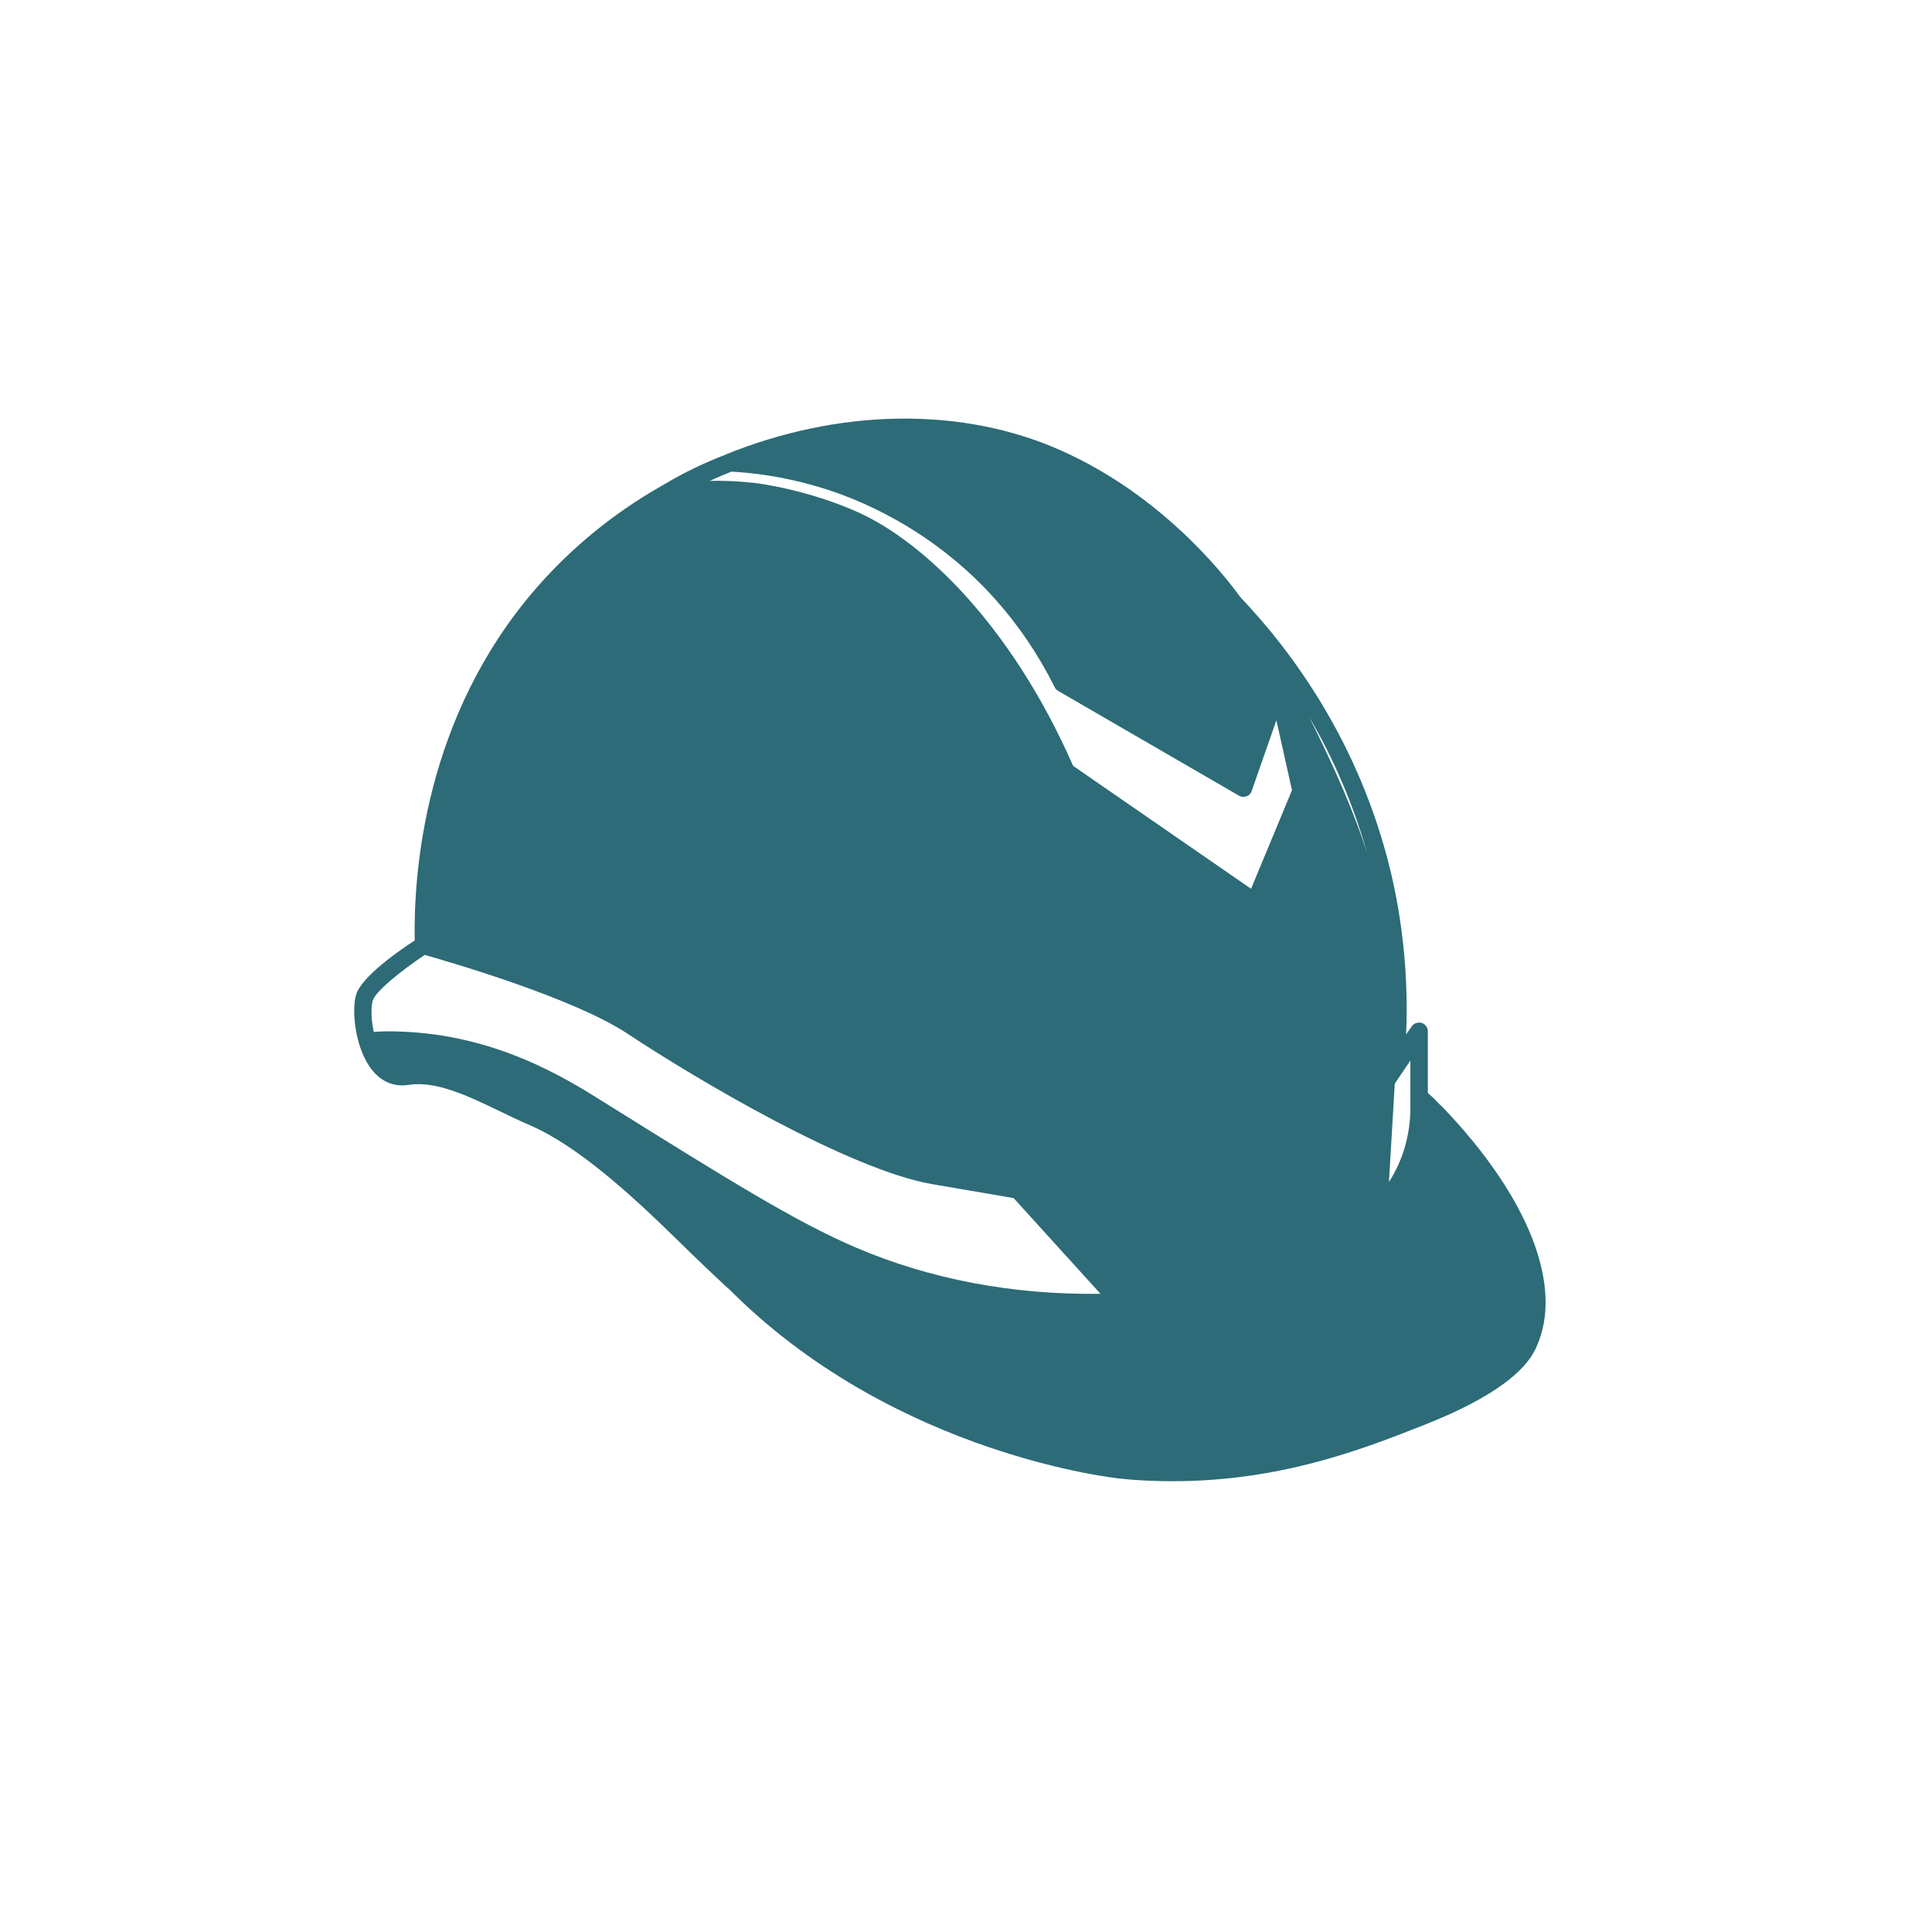
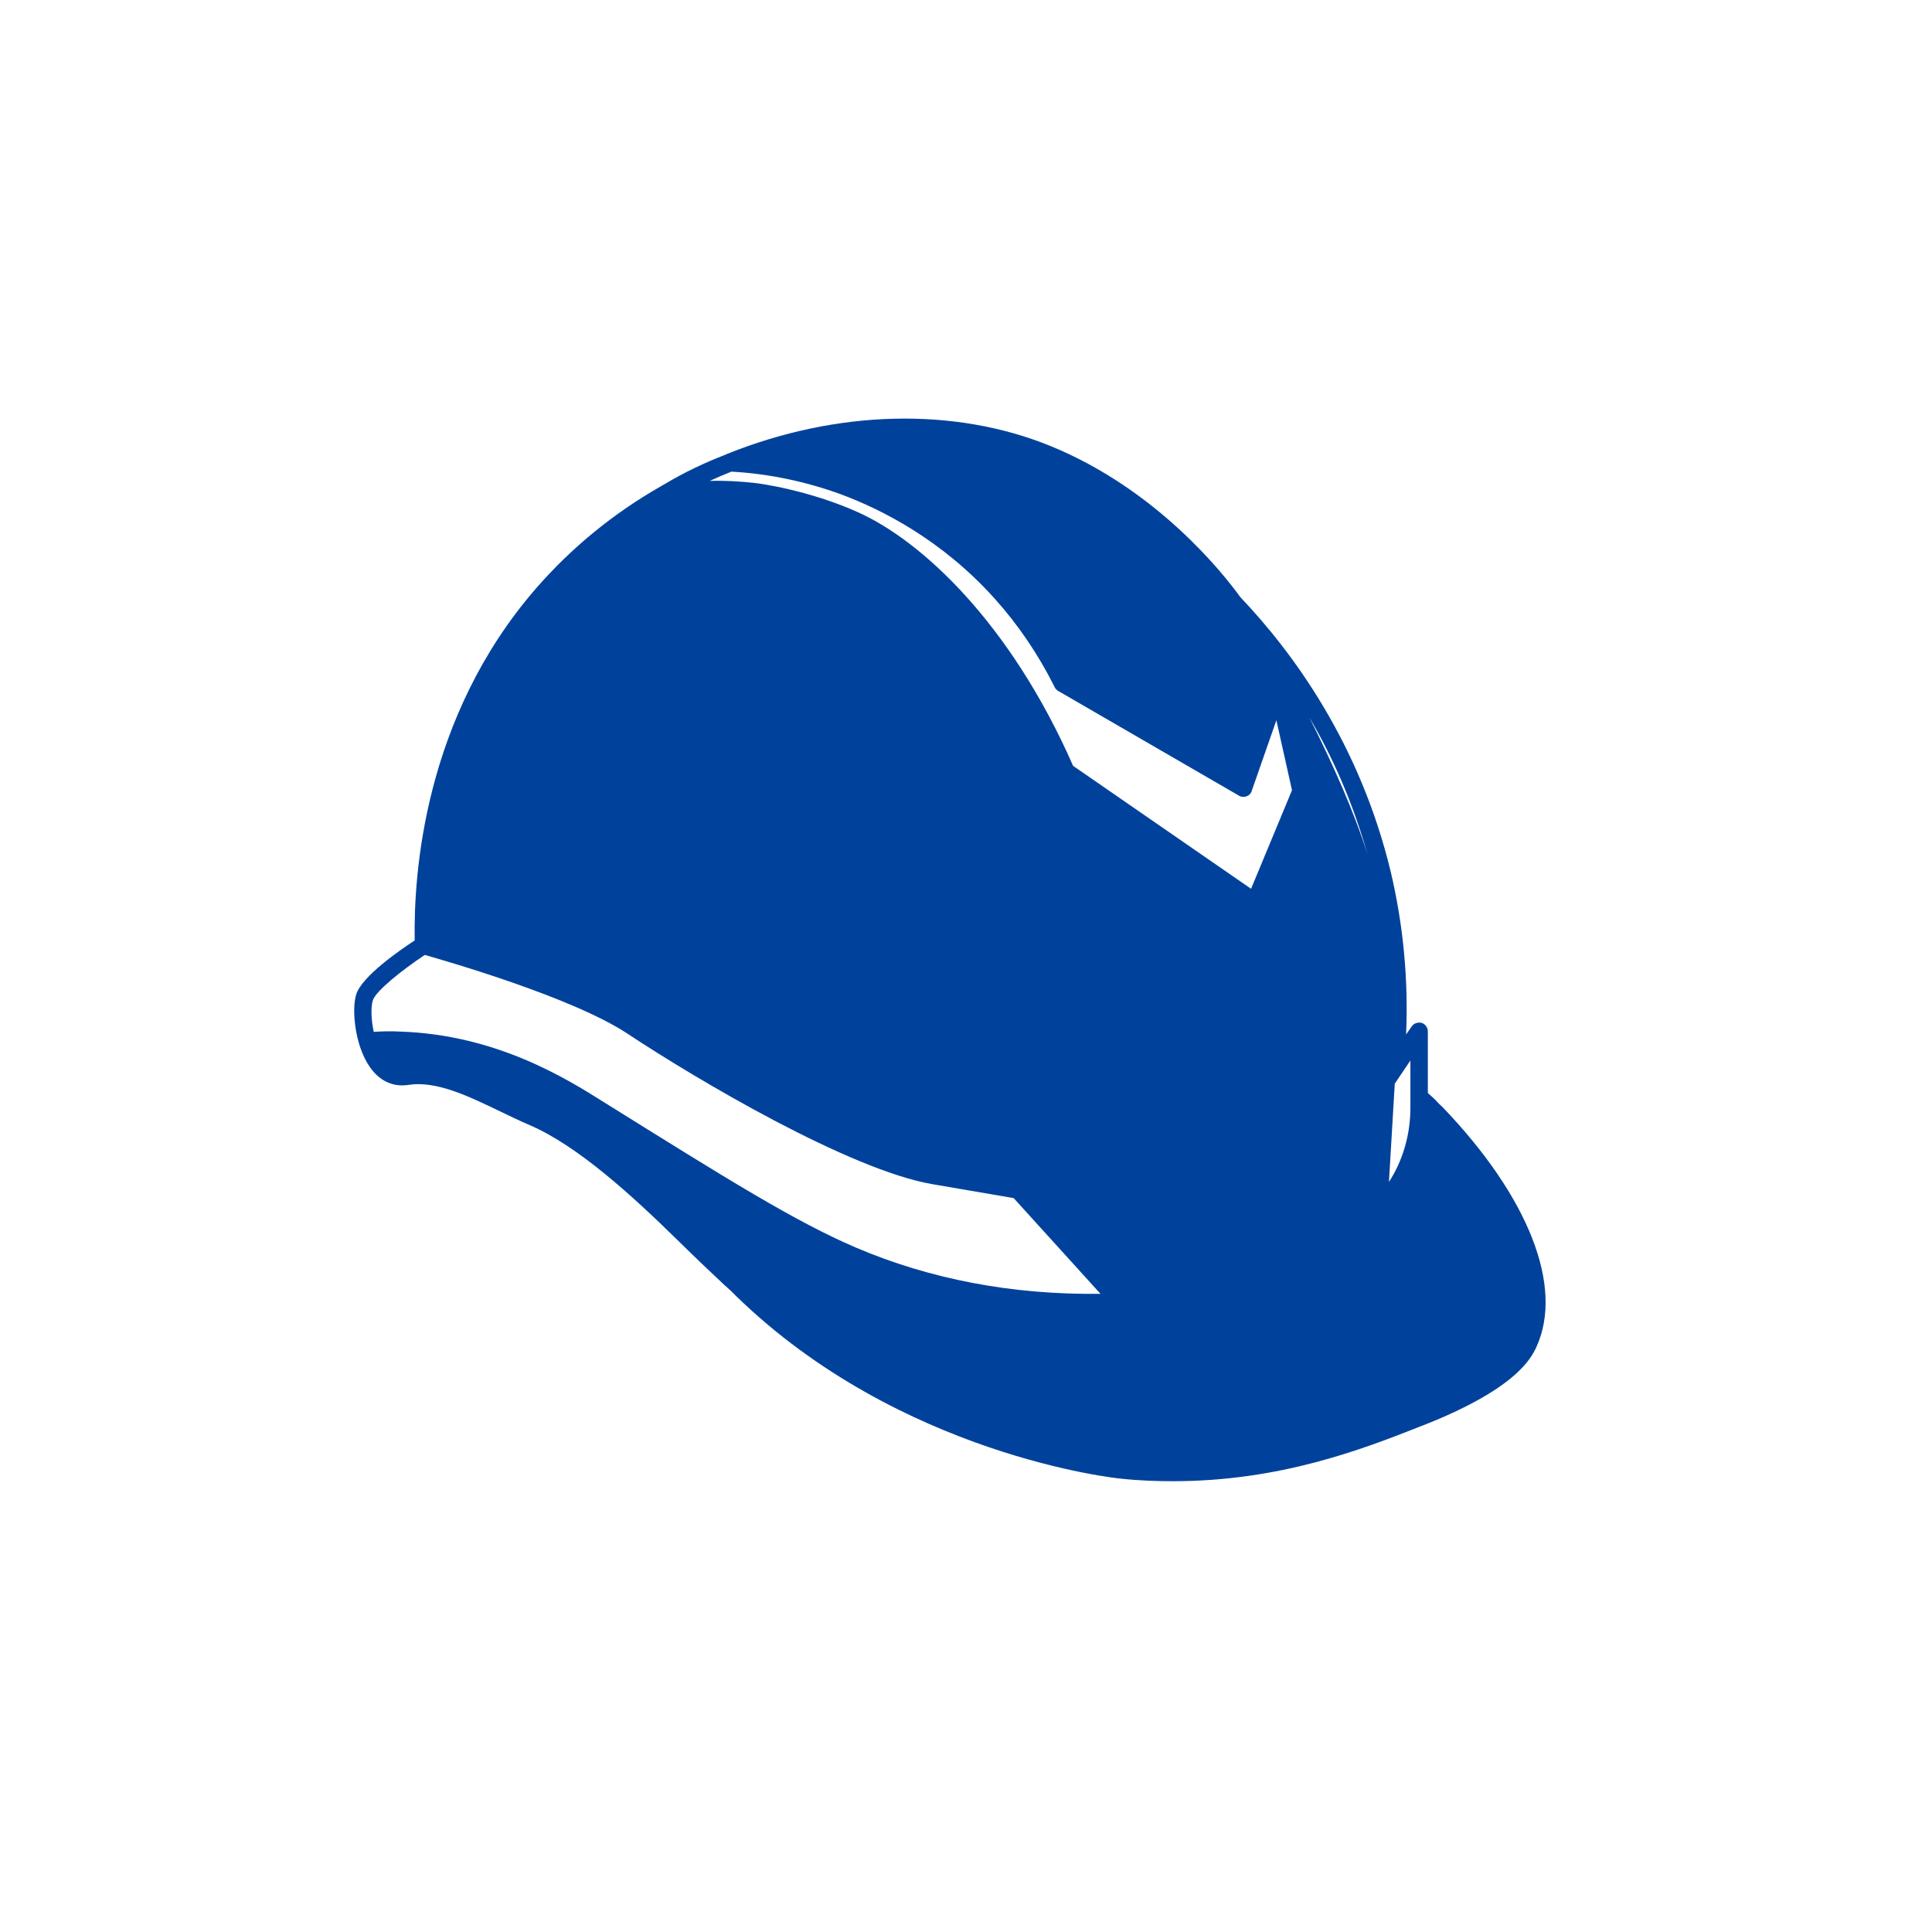
<svg xmlns="http://www.w3.org/2000/svg" width="60" height="60" viewBox="0 0 60 60" fill="none">
  <rect width="60" height="60" fill="white" />
-   <path d="M44.685 34.274C44.579 34.156 44.459 34.043 44.343 33.943V32.031C44.343 31.913 44.264 31.8 44.149 31.766C44.042 31.738 43.908 31.776 43.843 31.875L43.668 32.126C43.741 30.413 43.58 28.724 43.191 27.077C42.233 23.088 40.143 20.253 38.534 18.56C38.534 18.56 38.534 18.55 38.524 18.55C37.974 17.788 35.916 15.195 32.623 13.851C29.64 12.635 25.982 12.725 22.569 14.102C22.559 14.112 22.545 14.112 22.541 14.116C21.889 14.367 21.25 14.67 20.649 15.03C20.636 15.039 20.622 15.044 20.608 15.053C20.584 15.063 20.566 15.077 20.543 15.091C19.044 15.943 17.74 17.017 16.644 18.276C13.166 22.284 12.842 27.139 12.879 29.206C12.421 29.505 11.242 30.318 11.062 30.881C10.905 31.392 11.038 32.609 11.57 33.248C11.867 33.612 12.259 33.758 12.685 33.692C13.541 33.56 14.512 34.024 15.534 34.516C15.839 34.662 16.149 34.814 16.459 34.946C17.939 35.585 19.604 37.104 21.038 38.509C21.653 39.115 22.152 39.584 22.485 39.896C22.652 40.042 22.777 40.161 22.846 40.236C27.952 45.214 34.718 45.914 34.792 45.919C35.357 45.981 35.903 46 36.43 46C39.76 46 42.312 45.006 44.07 44.315C47.104 43.147 47.562 42.158 47.715 41.831C48.57 39.957 47.474 37.17 44.801 34.383L44.685 34.274ZM26.596 38.751C24.7 37.942 22.591 36.622 18.766 34.236C17.564 33.479 15.399 32.131 12.412 32.036C12.143 32.022 11.871 32.027 11.607 32.046C11.519 31.643 11.519 31.246 11.579 31.066C11.667 30.782 12.472 30.134 13.193 29.656C13.887 29.855 17.786 30.976 19.488 32.102C21.638 33.527 26.398 36.342 28.969 36.778L31.48 37.208L34.176 40.18C31.434 40.218 28.872 39.721 26.596 38.751L26.596 38.751ZM38.853 27.602L33.326 23.784C31.365 19.317 28.604 16.795 26.67 15.919C25.107 15.21 23.525 15.006 23.46 15.002C22.998 14.949 22.517 14.921 22.041 14.935C22.267 14.831 22.489 14.736 22.716 14.647C23.895 14.713 25.042 14.959 26.129 15.356C27.396 15.83 29.251 16.767 30.888 18.588C31.628 19.411 32.248 20.329 32.752 21.337C32.775 21.389 32.812 21.427 32.858 21.455L38.487 24.716C38.552 24.754 38.64 24.758 38.714 24.73C38.792 24.702 38.852 24.64 38.871 24.569L39.639 22.369L40.124 24.541L38.853 27.602ZM40.665 22.284C41.373 23.485 42.011 24.91 42.469 26.533C42.081 25.279 41.392 23.722 40.665 22.284ZM43.801 34.406C43.801 35.244 43.561 36.053 43.135 36.706L43.316 33.654L43.801 32.935V34.406Z" fill="#2C6B77" />
+   <path d="M44.685 34.274C44.579 34.156 44.459 34.043 44.343 33.943V32.031C44.343 31.913 44.264 31.8 44.149 31.766C44.042 31.738 43.908 31.776 43.843 31.875L43.668 32.126C43.741 30.413 43.58 28.724 43.191 27.077C42.233 23.088 40.143 20.253 38.534 18.56C38.534 18.56 38.534 18.55 38.524 18.55C37.974 17.788 35.916 15.195 32.623 13.851C29.64 12.635 25.982 12.725 22.569 14.102C22.559 14.112 22.545 14.112 22.541 14.116C21.889 14.367 21.25 14.67 20.649 15.03C20.636 15.039 20.622 15.044 20.608 15.053C20.584 15.063 20.566 15.077 20.543 15.091C19.044 15.943 17.74 17.017 16.644 18.276C13.166 22.284 12.842 27.139 12.879 29.206C12.421 29.505 11.242 30.318 11.062 30.881C10.905 31.392 11.038 32.609 11.57 33.248C11.867 33.612 12.259 33.758 12.685 33.692C13.541 33.56 14.512 34.024 15.534 34.516C15.839 34.662 16.149 34.814 16.459 34.946C17.939 35.585 19.604 37.104 21.038 38.509C21.653 39.115 22.152 39.584 22.485 39.896C22.652 40.042 22.777 40.161 22.846 40.236C27.952 45.214 34.718 45.914 34.792 45.919C35.357 45.981 35.903 46 36.43 46C39.76 46 42.312 45.006 44.07 44.315C47.104 43.147 47.562 42.158 47.715 41.831C48.57 39.957 47.474 37.17 44.801 34.383L44.685 34.274ZM26.596 38.751C24.7 37.942 22.591 36.622 18.766 34.236C17.564 33.479 15.399 32.131 12.412 32.036C12.143 32.022 11.871 32.027 11.607 32.046C11.519 31.643 11.519 31.246 11.579 31.066C11.667 30.782 12.472 30.134 13.193 29.656C13.887 29.855 17.786 30.976 19.488 32.102C21.638 33.527 26.398 36.342 28.969 36.778L31.48 37.208L34.176 40.18C31.434 40.218 28.872 39.721 26.596 38.751L26.596 38.751ZM38.853 27.602L33.326 23.784C31.365 19.317 28.604 16.795 26.67 15.919C25.107 15.21 23.525 15.006 23.46 15.002C22.998 14.949 22.517 14.921 22.041 14.935C22.267 14.831 22.489 14.736 22.716 14.647C23.895 14.713 25.042 14.959 26.129 15.356C27.396 15.83 29.251 16.767 30.888 18.588C31.628 19.411 32.248 20.329 32.752 21.337C32.775 21.389 32.812 21.427 32.858 21.455L38.487 24.716C38.552 24.754 38.64 24.758 38.714 24.73C38.792 24.702 38.852 24.64 38.871 24.569L39.639 22.369L40.124 24.541L38.853 27.602ZM40.665 22.284C41.373 23.485 42.011 24.91 42.469 26.533C42.081 25.279 41.392 23.722 40.665 22.284ZM43.801 34.406C43.801 35.244 43.561 36.053 43.135 36.706L43.316 33.654L43.801 32.935V34.406Z" fill="#00429B" />
</svg>
